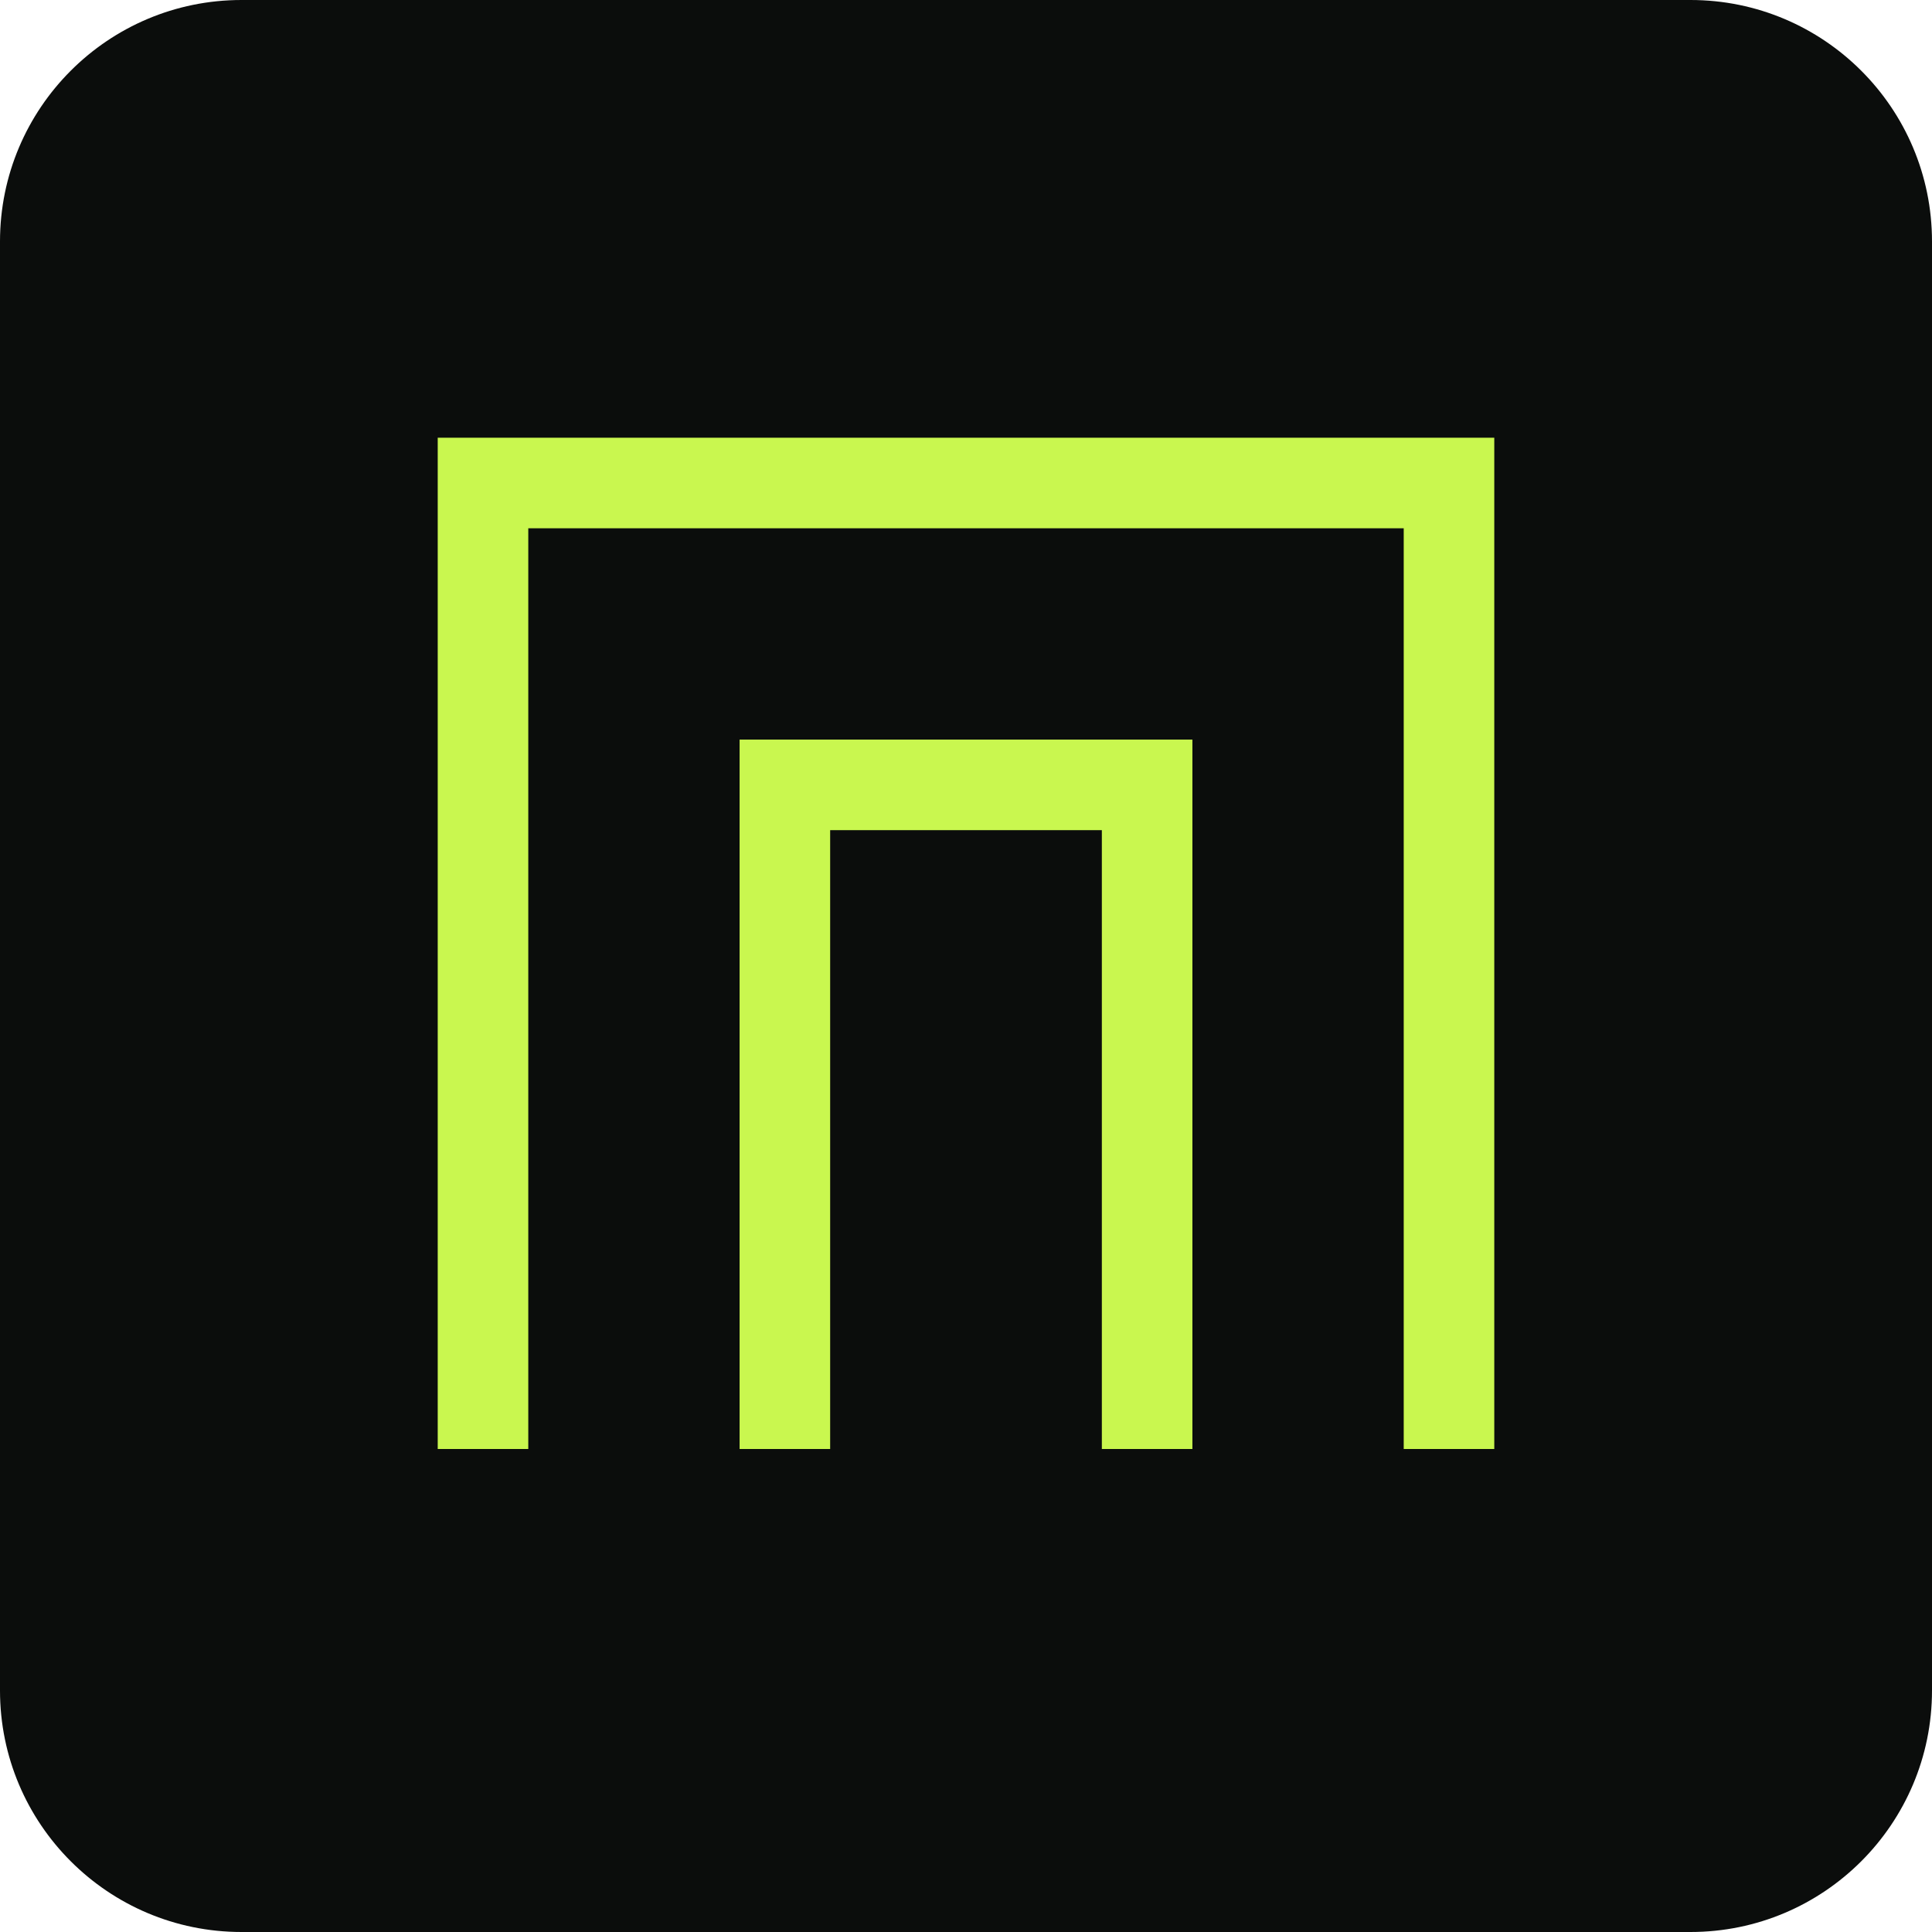
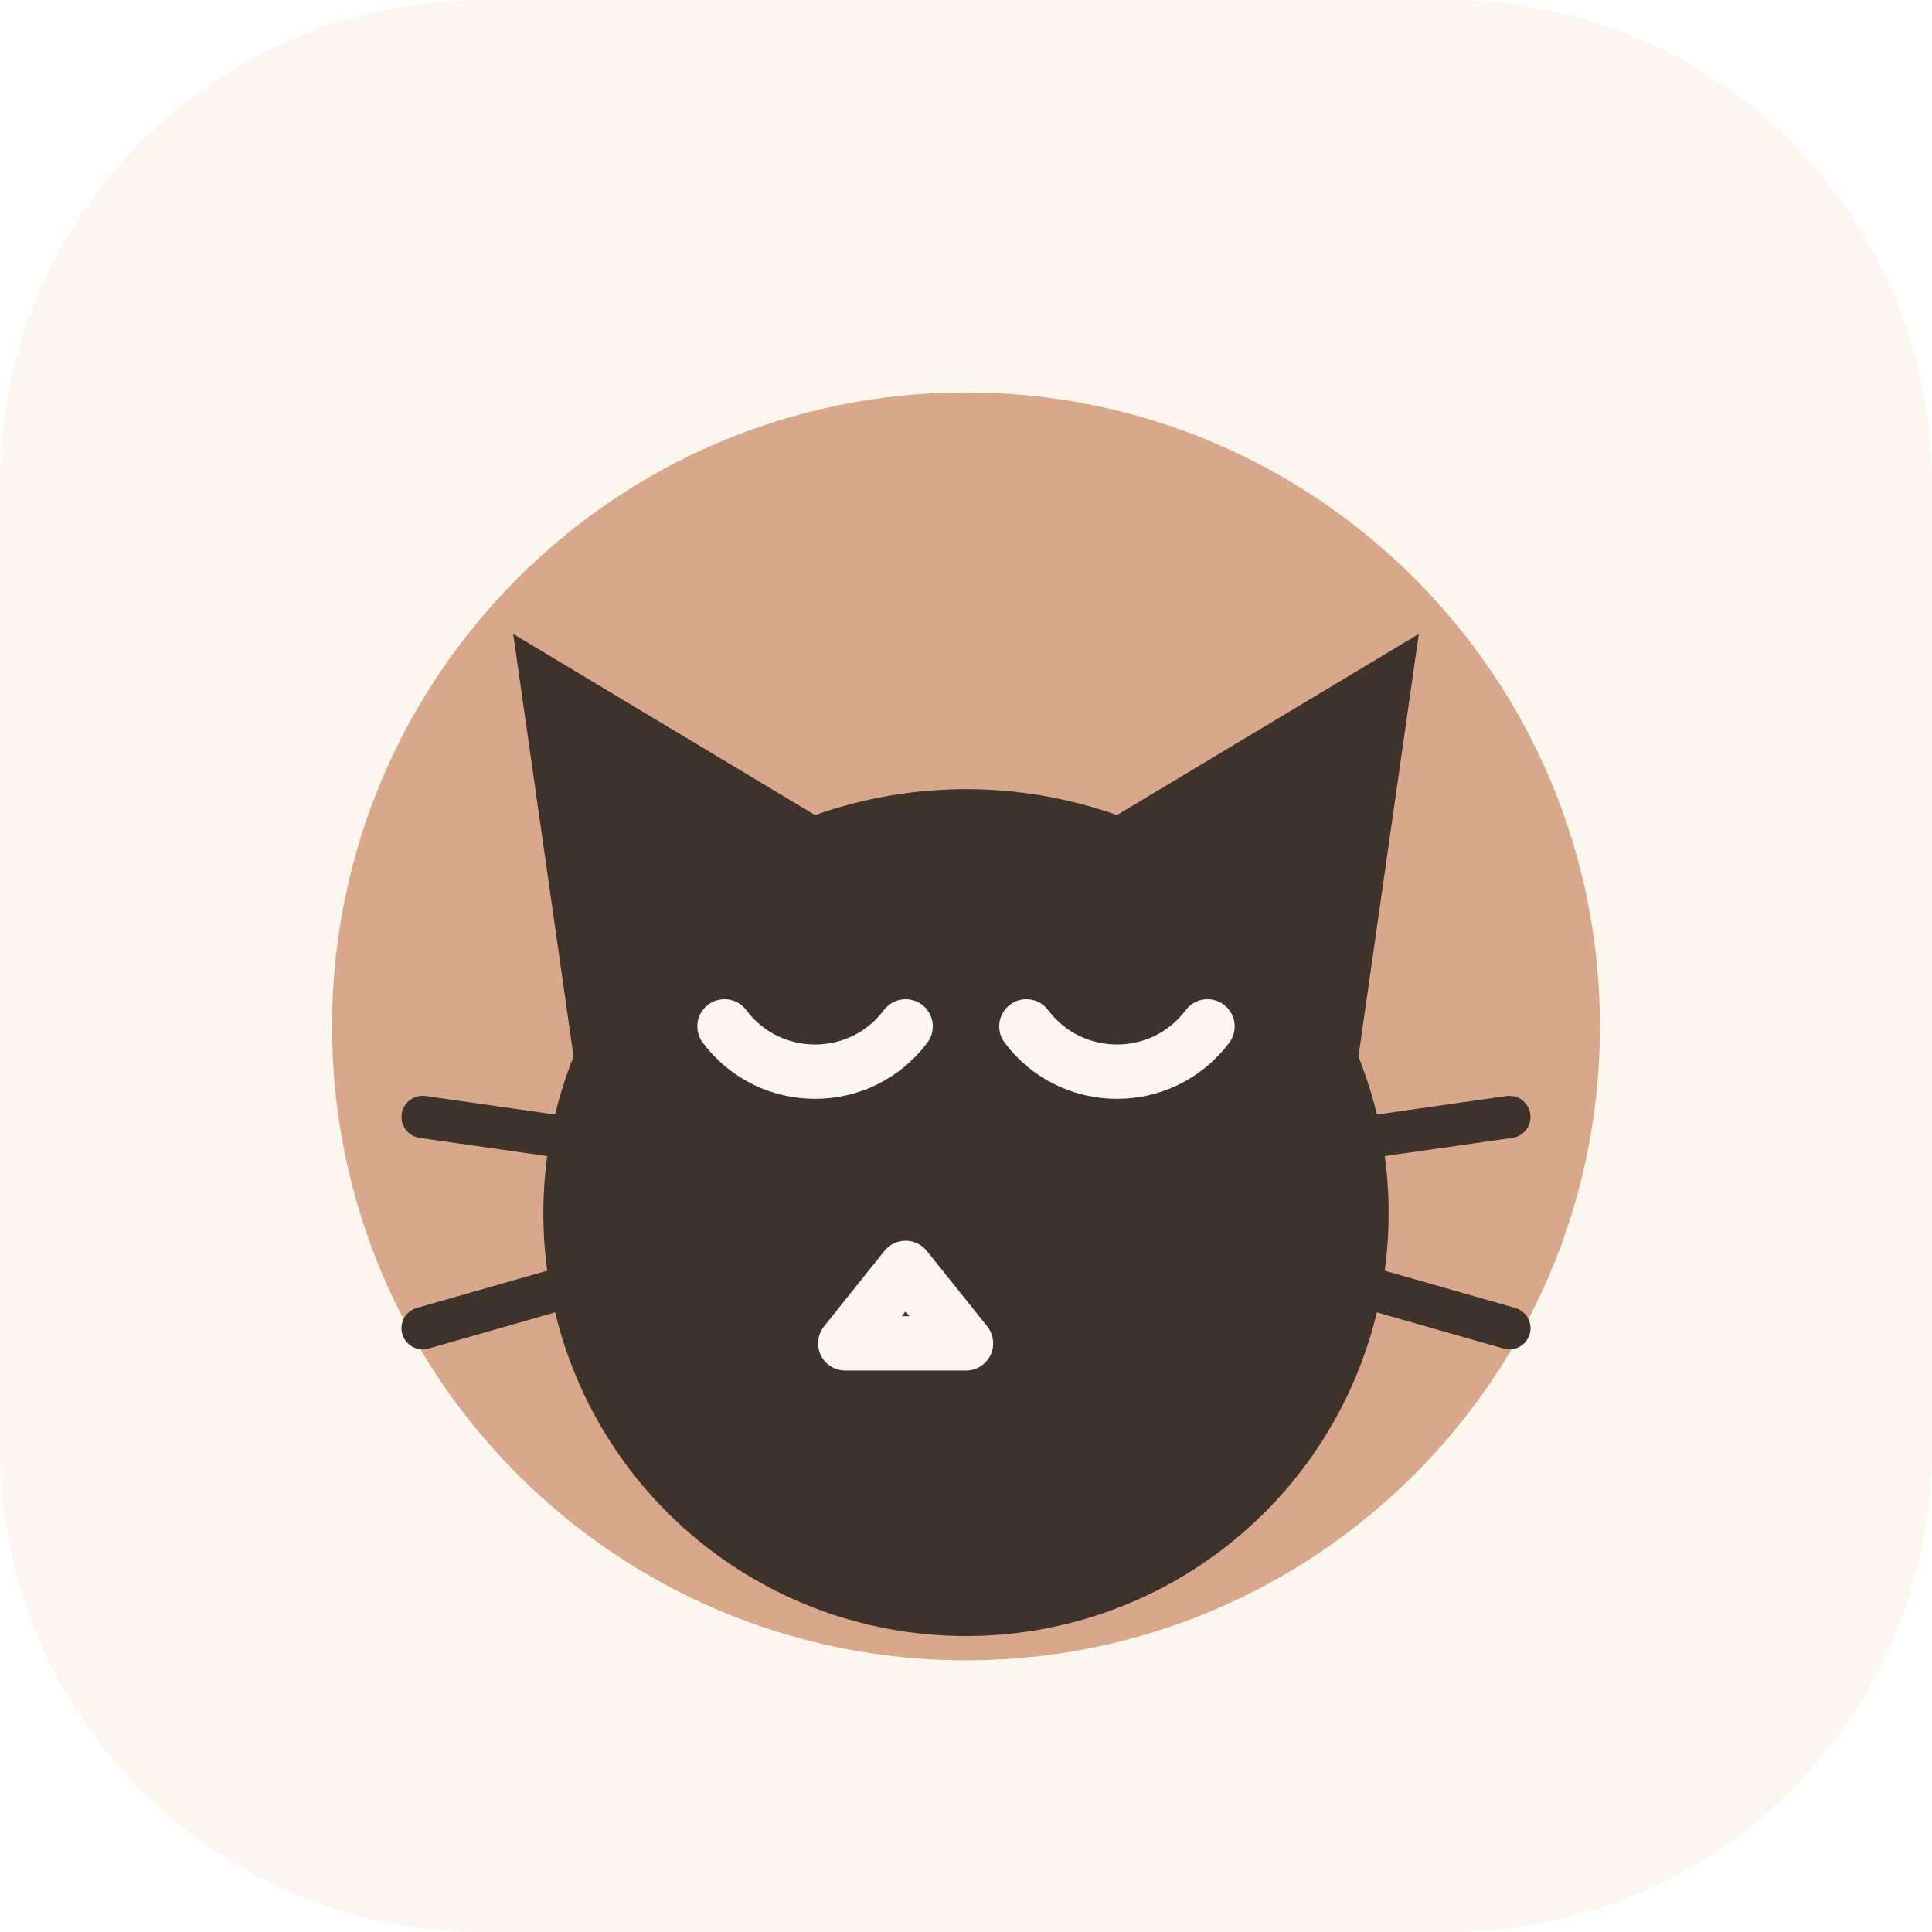
- <svg xmlns="http://www.w3.org/2000/svg" viewBox="0 0 64 64" width="64" height="64">
-   <rect width="64" height="64" rx="8" fill="#0b0d0c" />
-   <g fill="none" stroke="#c9f74f" stroke-width="3">
-     <path d="M16 48V16h32v32" />
-     <path d="M26 48V26h12v22" />
-   </g>
+ <svg xmlns="http://www.w3.org/2000/svg" viewBox="0 0 64 64" width="64" height="64" role="img" aria-label="ОСНОВА">
+   <rect width="64" height="64" rx="16" fill="#FBF6EE" />
+   <circle cx="32" cy="34" r="21" fill="#D9A78B" />
+   <path d="M19 35 17 21l10 6a15 15 0 0 1 10 0l10-6-2 14a14 14 0 1 1-26 0Z" fill="#3E332B" />
+   <path d="M24 34c1.5 2 4.5 2 6 0M34 34c1.5 2 4.5 2 6 0M30 42l-2 2.5h4L30 42Z" stroke="#FBF6EE" stroke-width="1.8" stroke-linecap="round" stroke-linejoin="round" fill="none" />
+   <path d="M21 38l-7-1M21 42l-7 2M43 38l7-1M43 42l7 2" stroke="#3E332B" stroke-width="1.4" stroke-linecap="round" />
</svg>
